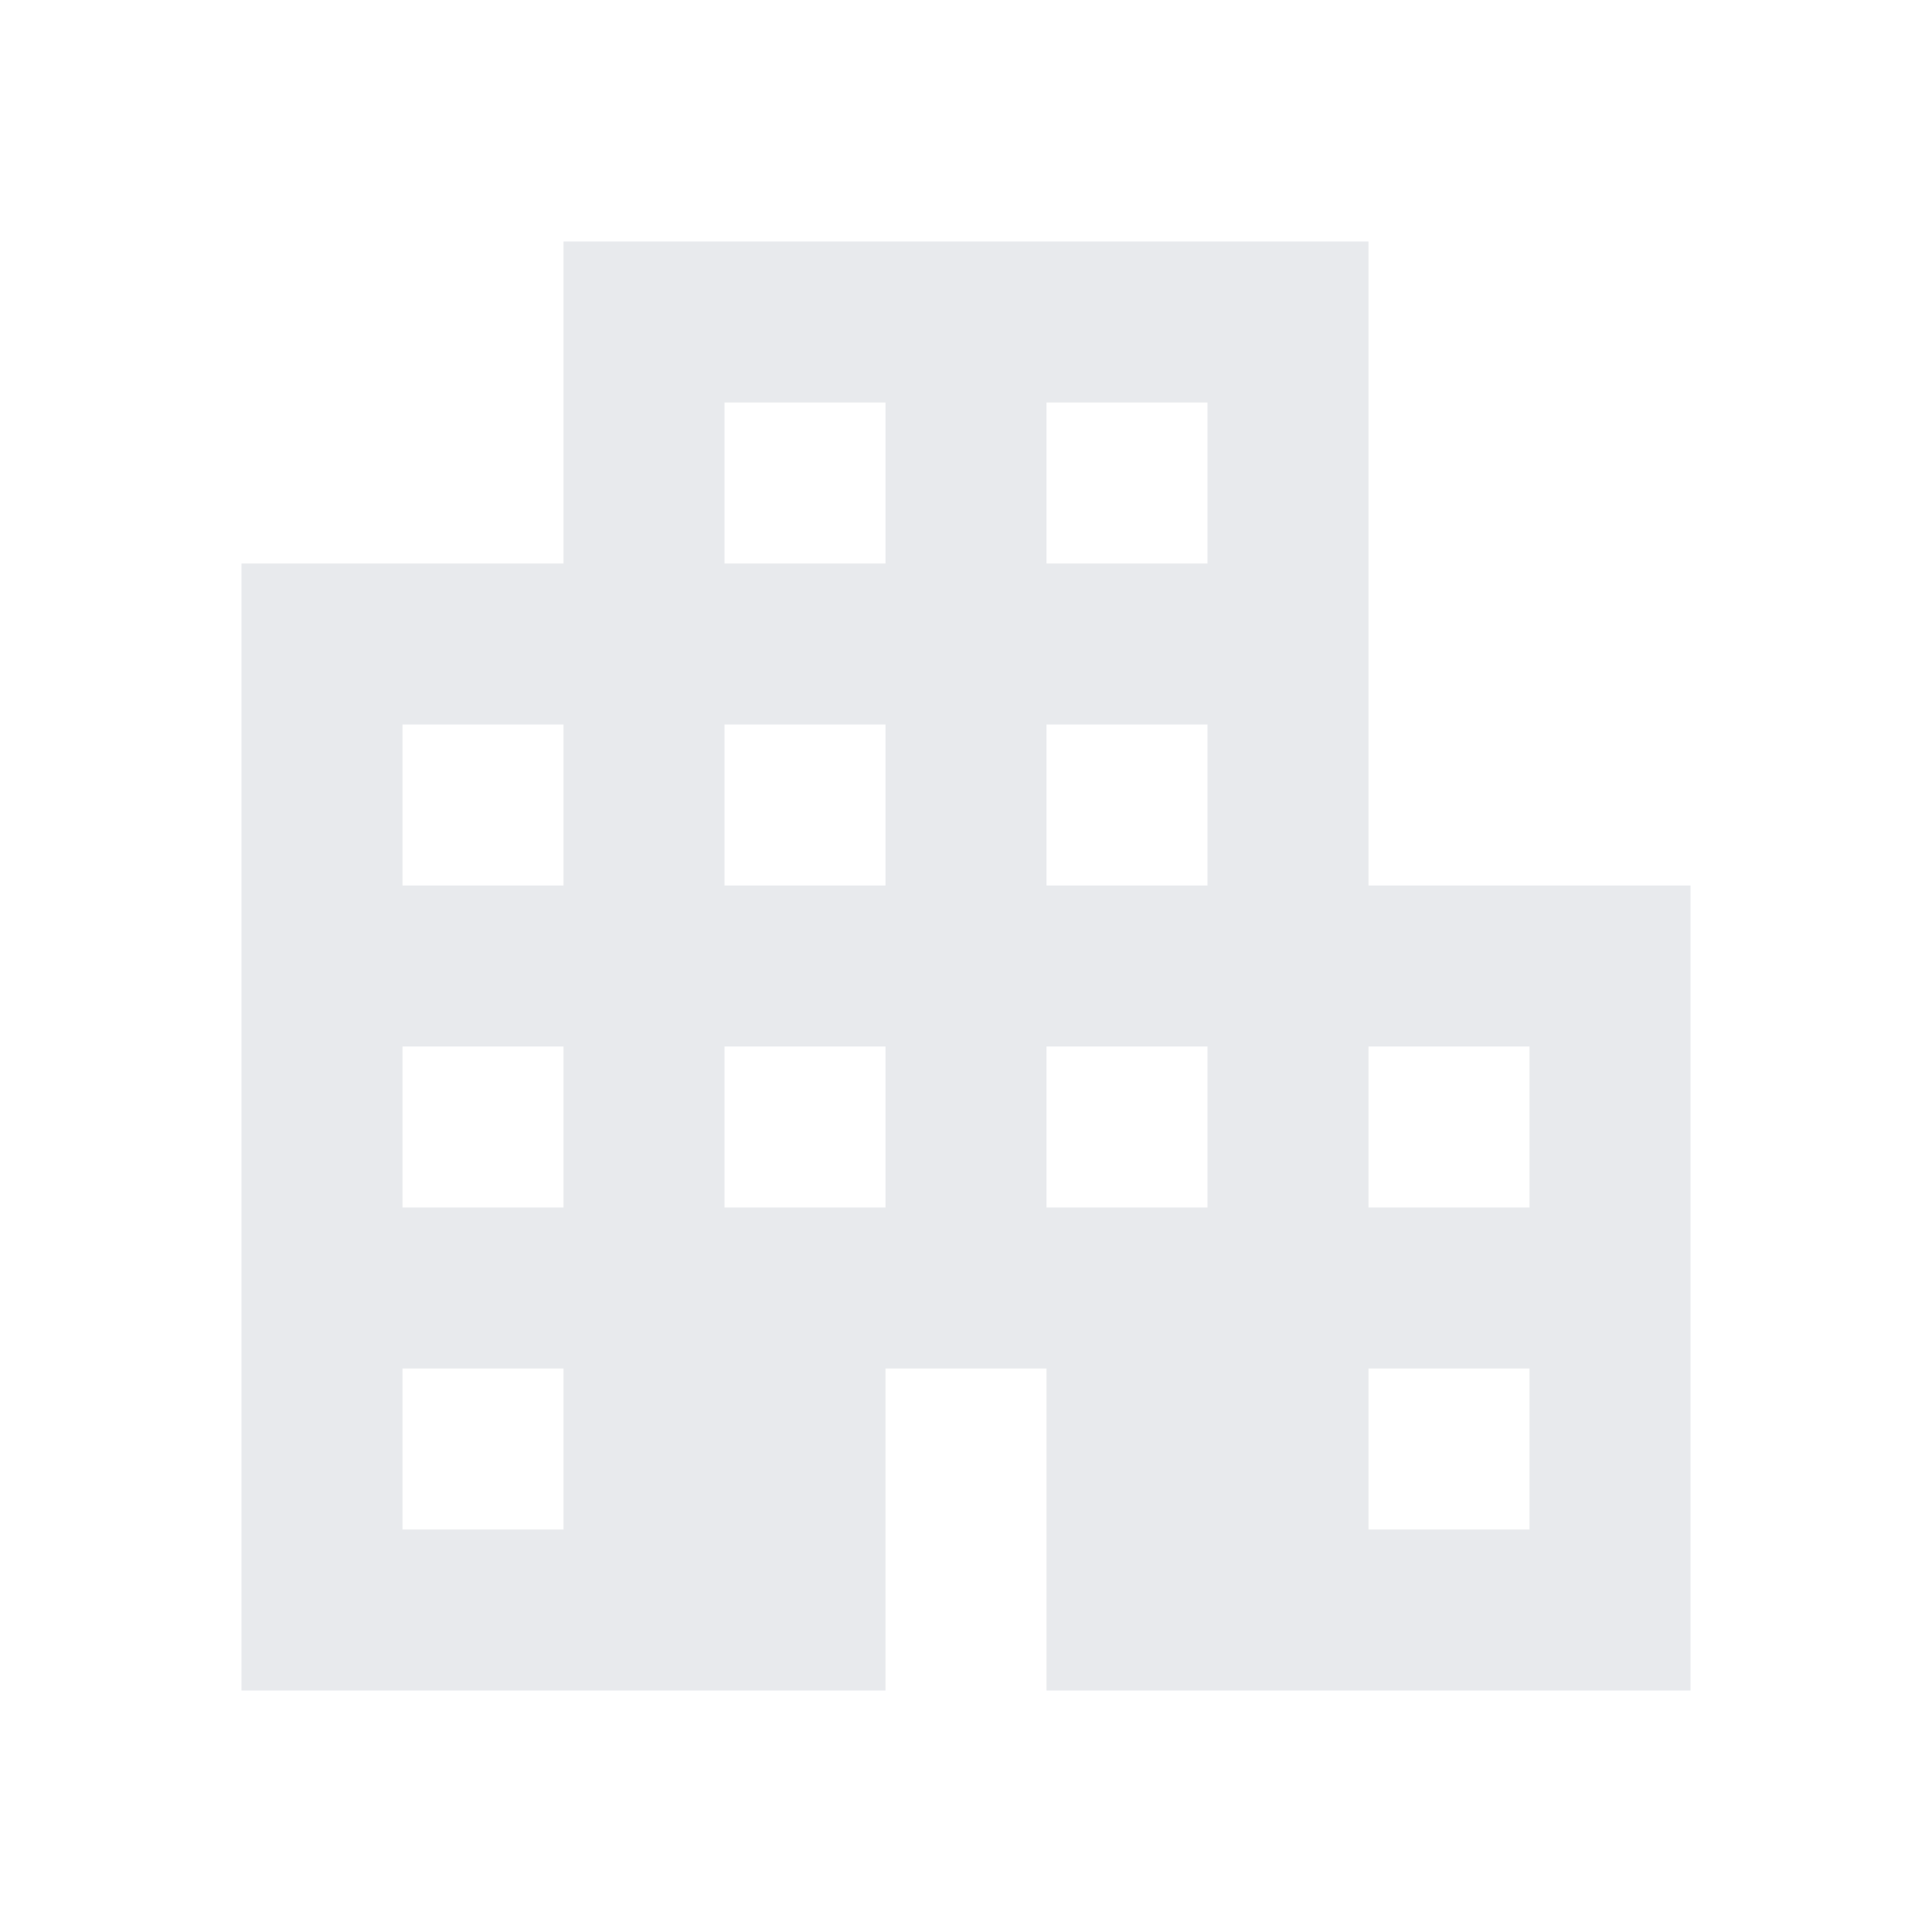
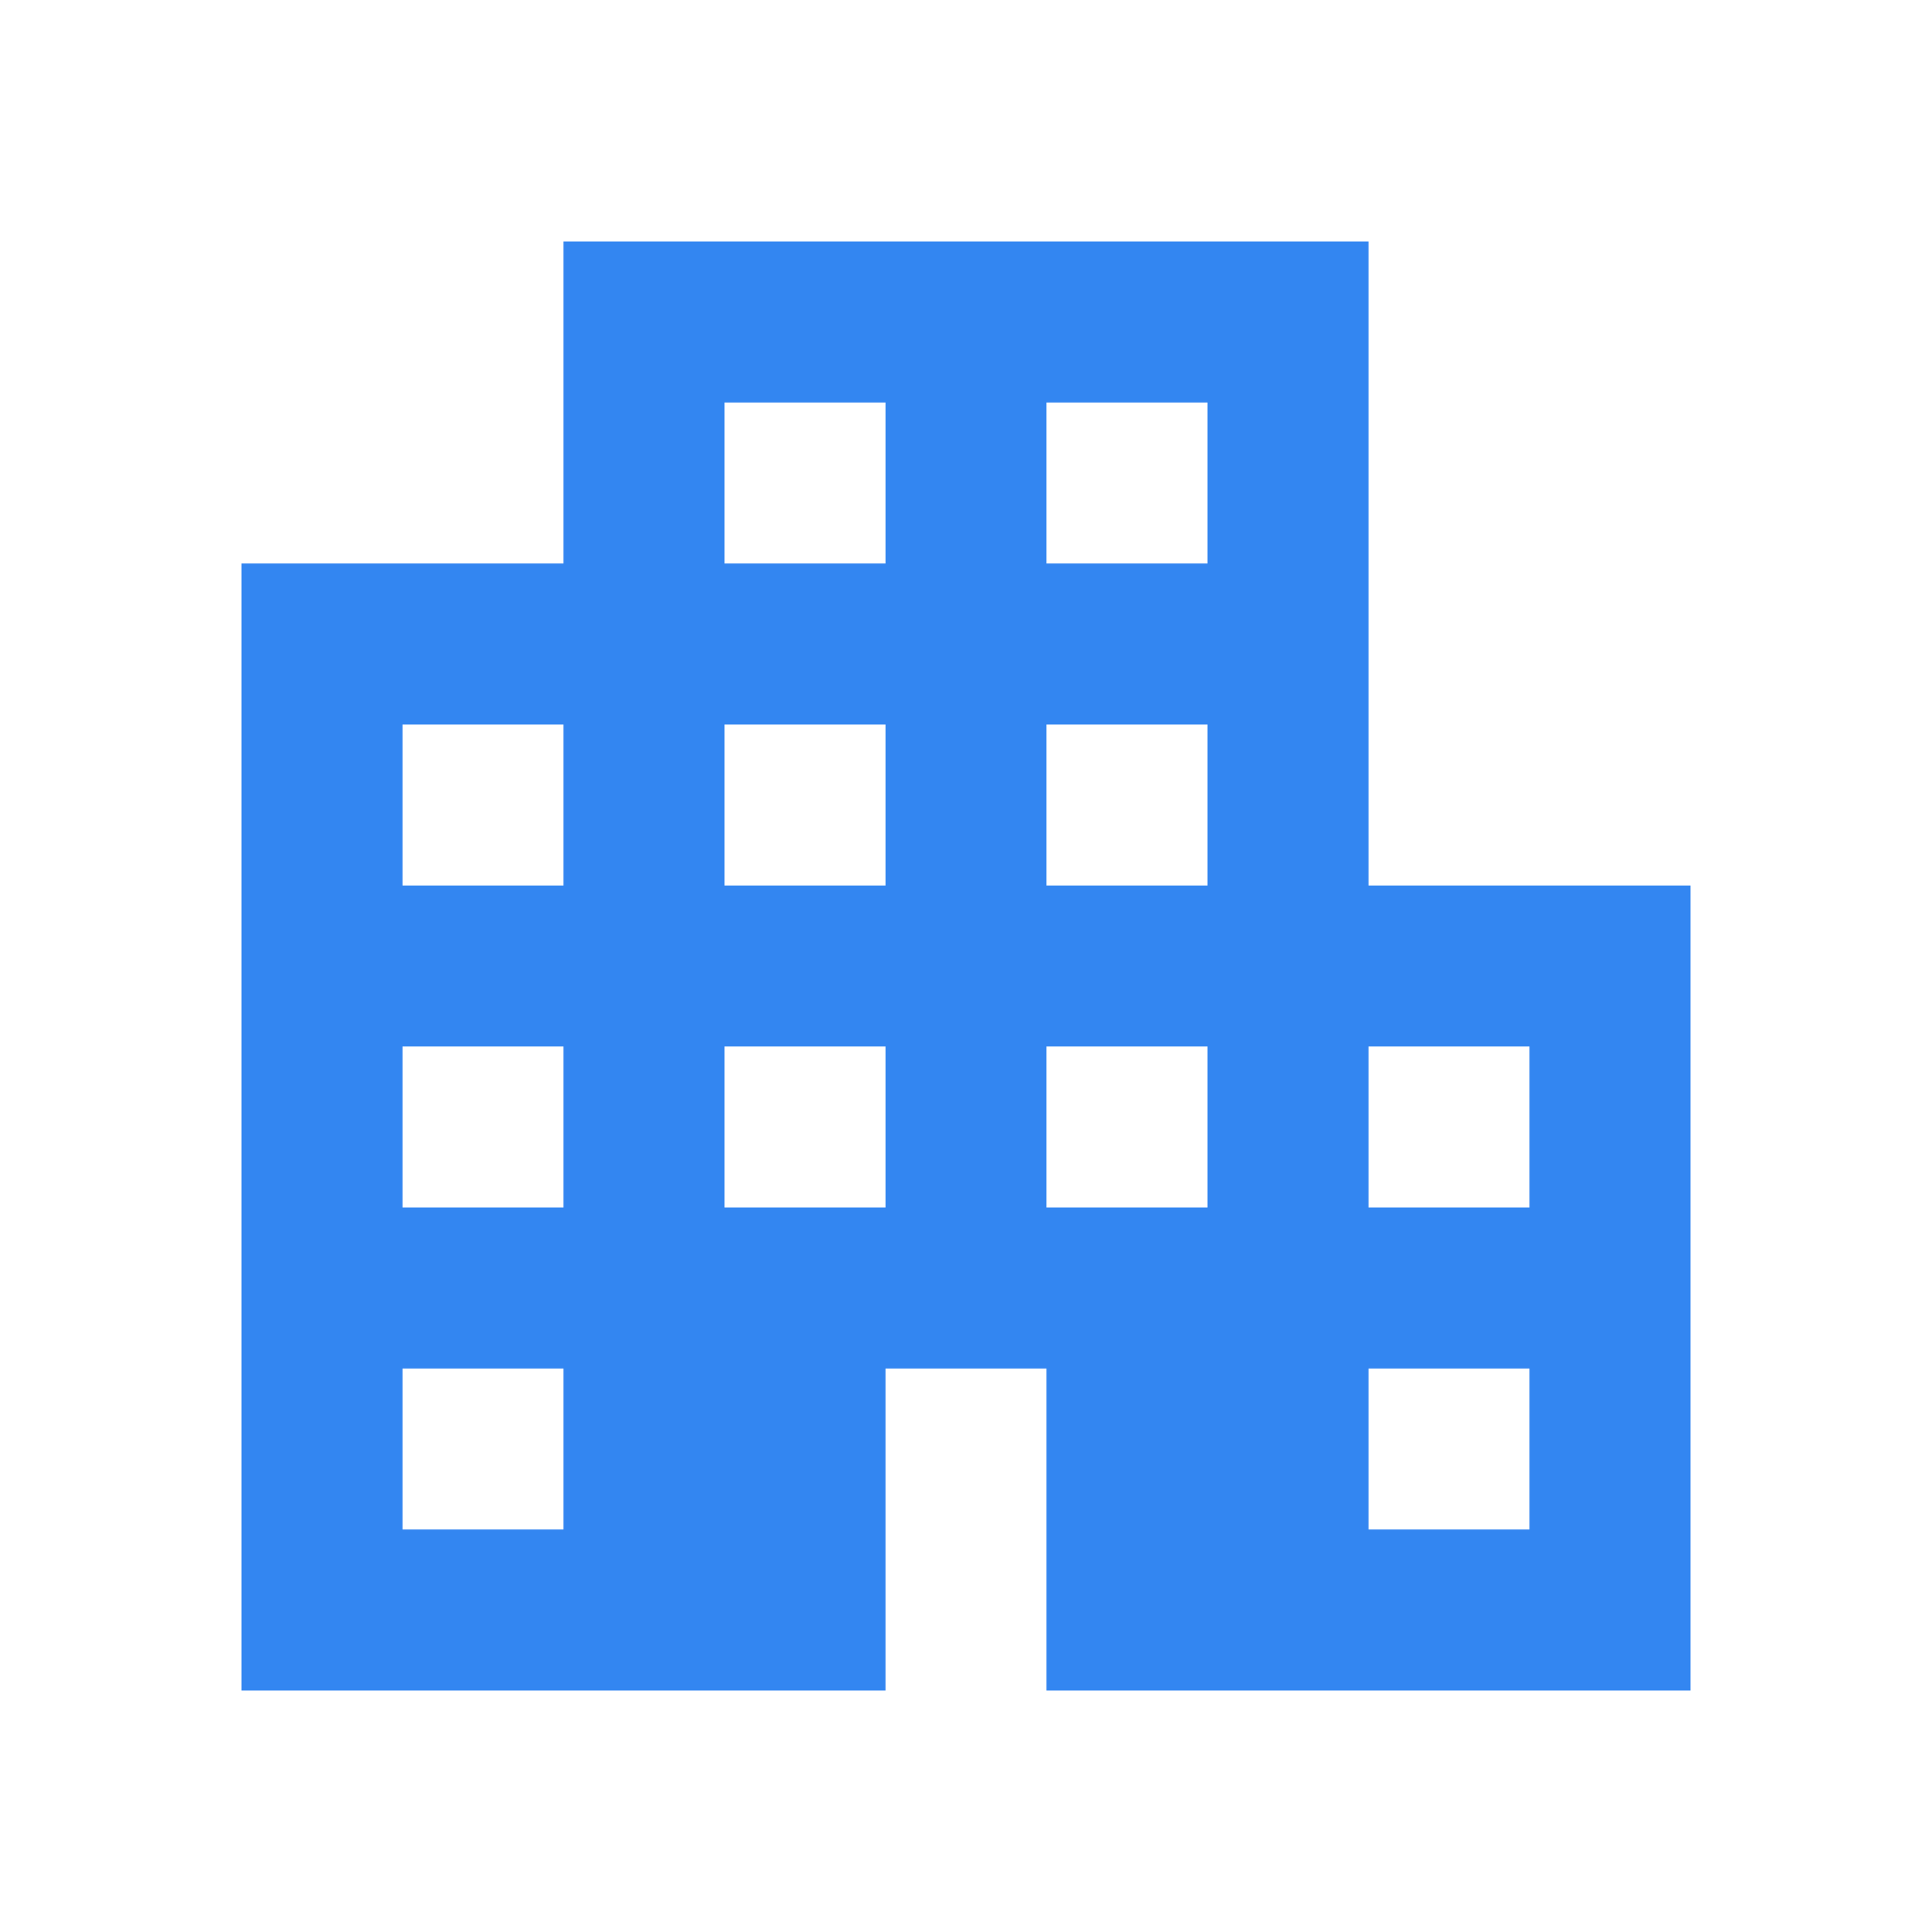
- <svg xmlns="http://www.w3.org/2000/svg" enable-background="new 0 0 24 24" height="24px" viewBox="0 0 24 24" width="24px" fill="#e8eaed">
+ <svg xmlns="http://www.w3.org/2000/svg" enable-background="new 0 0 24 24" height="24px" viewBox="0 0 24 24" width="24px" fill="#3386F1">
  <g>
    <rect fill="none" height="24" width="24" />
  </g>
  <g>
    <path d="M17,11V3H7v4H3v14h8v-4h2v4h8V11H17z M7,19H5v-2h2V19z M7,15H5v-2h2V15z M7,11H5V9h2V11z M11,15H9v-2h2V15z M11,11H9V9h2 V11z M11,7H9V5h2V7z M15,15h-2v-2h2V15z M15,11h-2V9h2V11z M15,7h-2V5h2V7z M19,19h-2v-2h2V19z M19,15h-2v-2h2V15z" />
  </g>
</svg>
